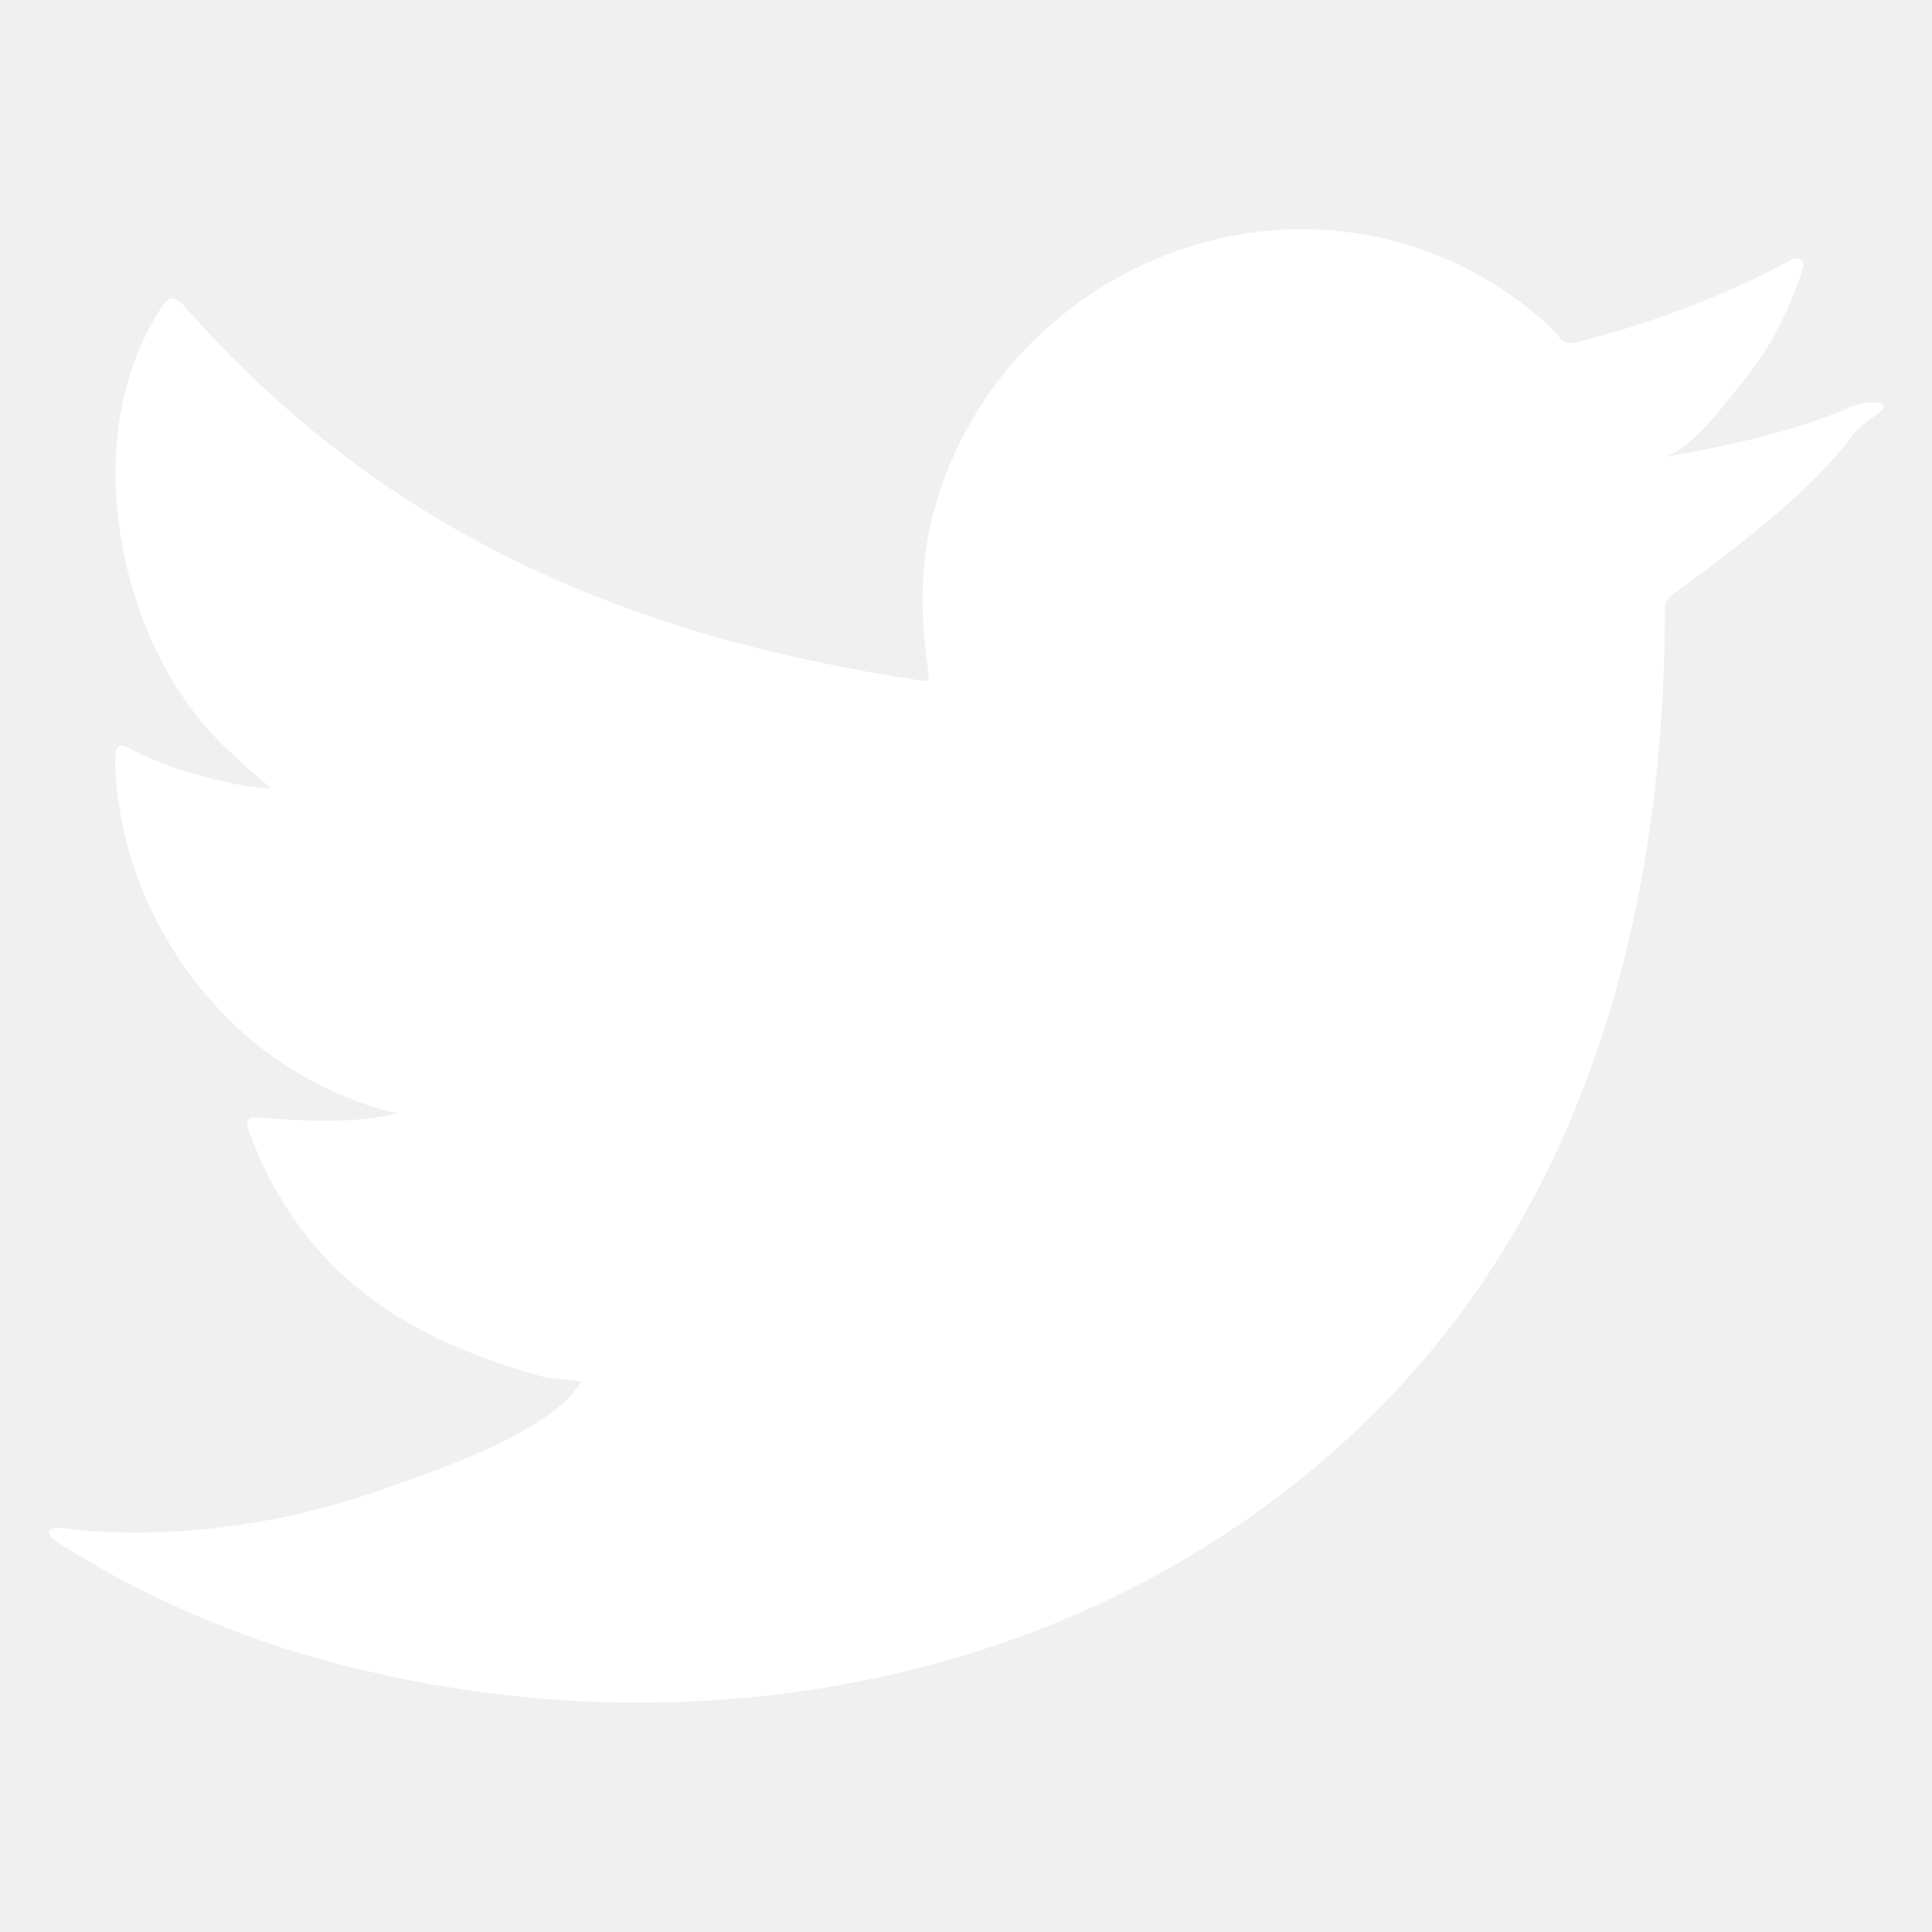
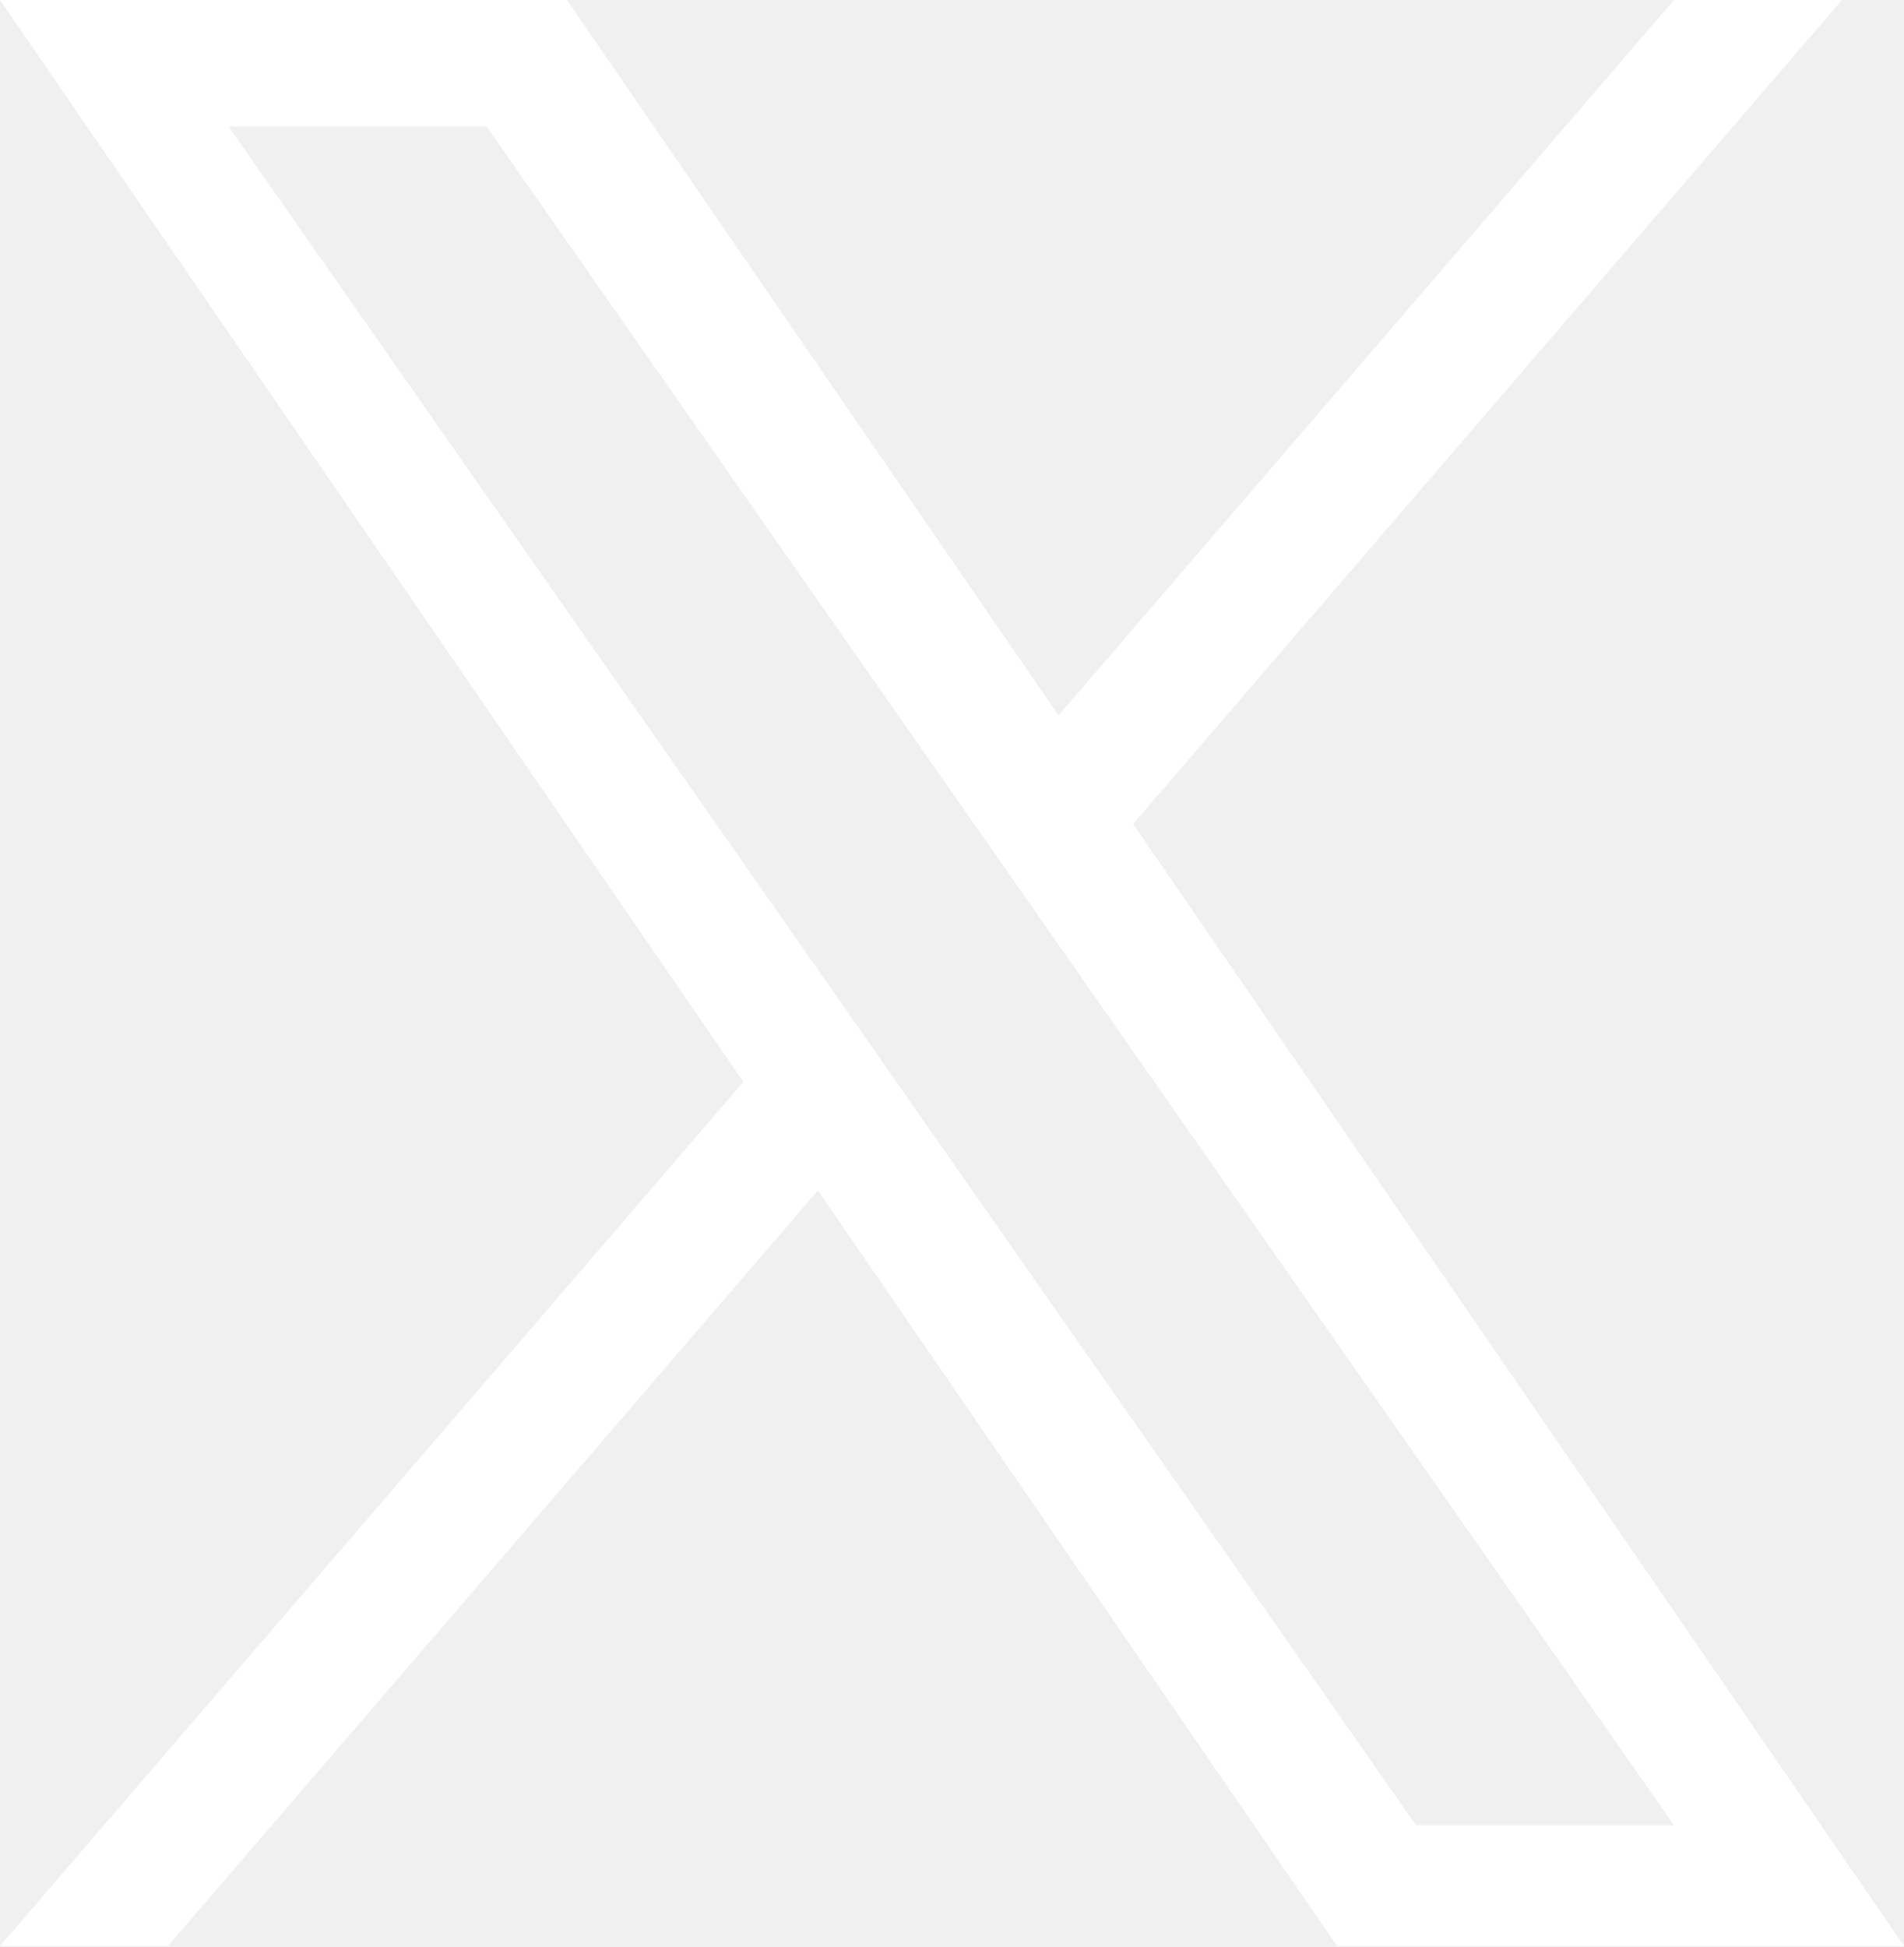
- <svg xmlns="http://www.w3.org/2000/svg" version="1.1" id="Capa_1" x="0px" y="0px" viewBox="0 0 40 40" style="enable-background:new 0 0 40 40;" xml:space="preserve">
-   <style type="text/css">
- 	.st0{fill:#FFFFFF;}
- </style>
-   <path class="st0" d="M38.38,8.4c-1.18,0.53-2.71,0.86-3.98,1.07c0.6-0.1,1.37-1.19,1.73-1.63c0.54-0.67,0.93-1.44,1.19-2.27  c0.03-0.06,0.03-0.15-0.04-0.2c-0.08-0.03-0.15-0.02-0.21,0.02c-1.42,0.76-2.89,1.31-4.45,1.7c-0.13,0.03-0.23,0-0.31-0.08  c-0.13-0.15-0.25-0.28-0.39-0.4c-0.66-0.56-1.36-1-2.15-1.32c-1.04-0.42-2.18-0.6-3.3-0.53c-1.09,0.07-2.16,0.38-3.13,0.88  c-0.97,0.51-1.84,1.21-2.53,2.06c-0.71,0.88-1.24,1.92-1.51,3.02c-0.26,1.06-0.24,2.12-0.08,3.19c0.02,0.18,0.01,0.2-0.15,0.18  c-6.1-0.91-11.17-3.09-15.27-7.77C3.6,6.13,3.5,6.13,3.36,6.34c-1.8,2.69-0.93,7.02,1.32,9.15c0.3,0.28,0.61,0.57,0.94,0.83  C5.49,16.35,4,16.18,2.67,15.49c-0.18-0.11-0.27-0.05-0.28,0.15c-0.02,0.29,0.01,0.56,0.05,0.87c0.35,2.73,2.24,5.26,4.83,6.24  c0.31,0.13,0.65,0.24,0.98,0.3c-0.59,0.13-1.2,0.22-2.89,0.09c-0.21-0.04-0.29,0.06-0.21,0.27c1.27,3.47,4.02,4.5,6.07,5.09  c0.28,0.05,0.55,0.05,0.83,0.11c-0.02,0.02-0.03,0.02-0.05,0.05c-0.68,1.04-3.05,1.81-4.15,2.2c-2,0.7-4.18,1.01-6.3,0.81  c-0.34-0.05-0.41-0.05-0.5,0c-0.09,0.06-0.01,0.14,0.1,0.23c0.43,0.28,0.87,0.53,1.31,0.78c1.34,0.71,2.75,1.28,4.21,1.68  c7.57,2.09,16.09,0.55,21.77-5.09c4.46-4.43,6.03-10.55,6.03-16.67c0-0.24,0.28-0.37,0.45-0.5c1.16-0.87,2.56-1.92,3.43-3.08  C38.53,8.76,39,8.53,39,8.43c0-0.02,0-0.03,0-0.03C39,8.3,38.53,8.33,38.38,8.4z" />
+ <svg xmlns="http://www.w3.org/2000/svg" width="1200" height="1227" viewBox="0 0 1200 1227" fill="none">
+   <path d="M714.163 519.284L1160.89 0H1055.03L667.137 450.887L357.328 0H0L468.492 681.821L0 1226.37H105.866L515.491 750.218L842.672 1226.37H1200L714.137 519.284H714.163ZM569.165 687.828L521.697 619.934L144.011 79.694H306.615L611.412 515.685L658.88 583.579L1055.08 1150.3H892.476L569.165 687.854V687.828Z" fill="white" />
</svg>
